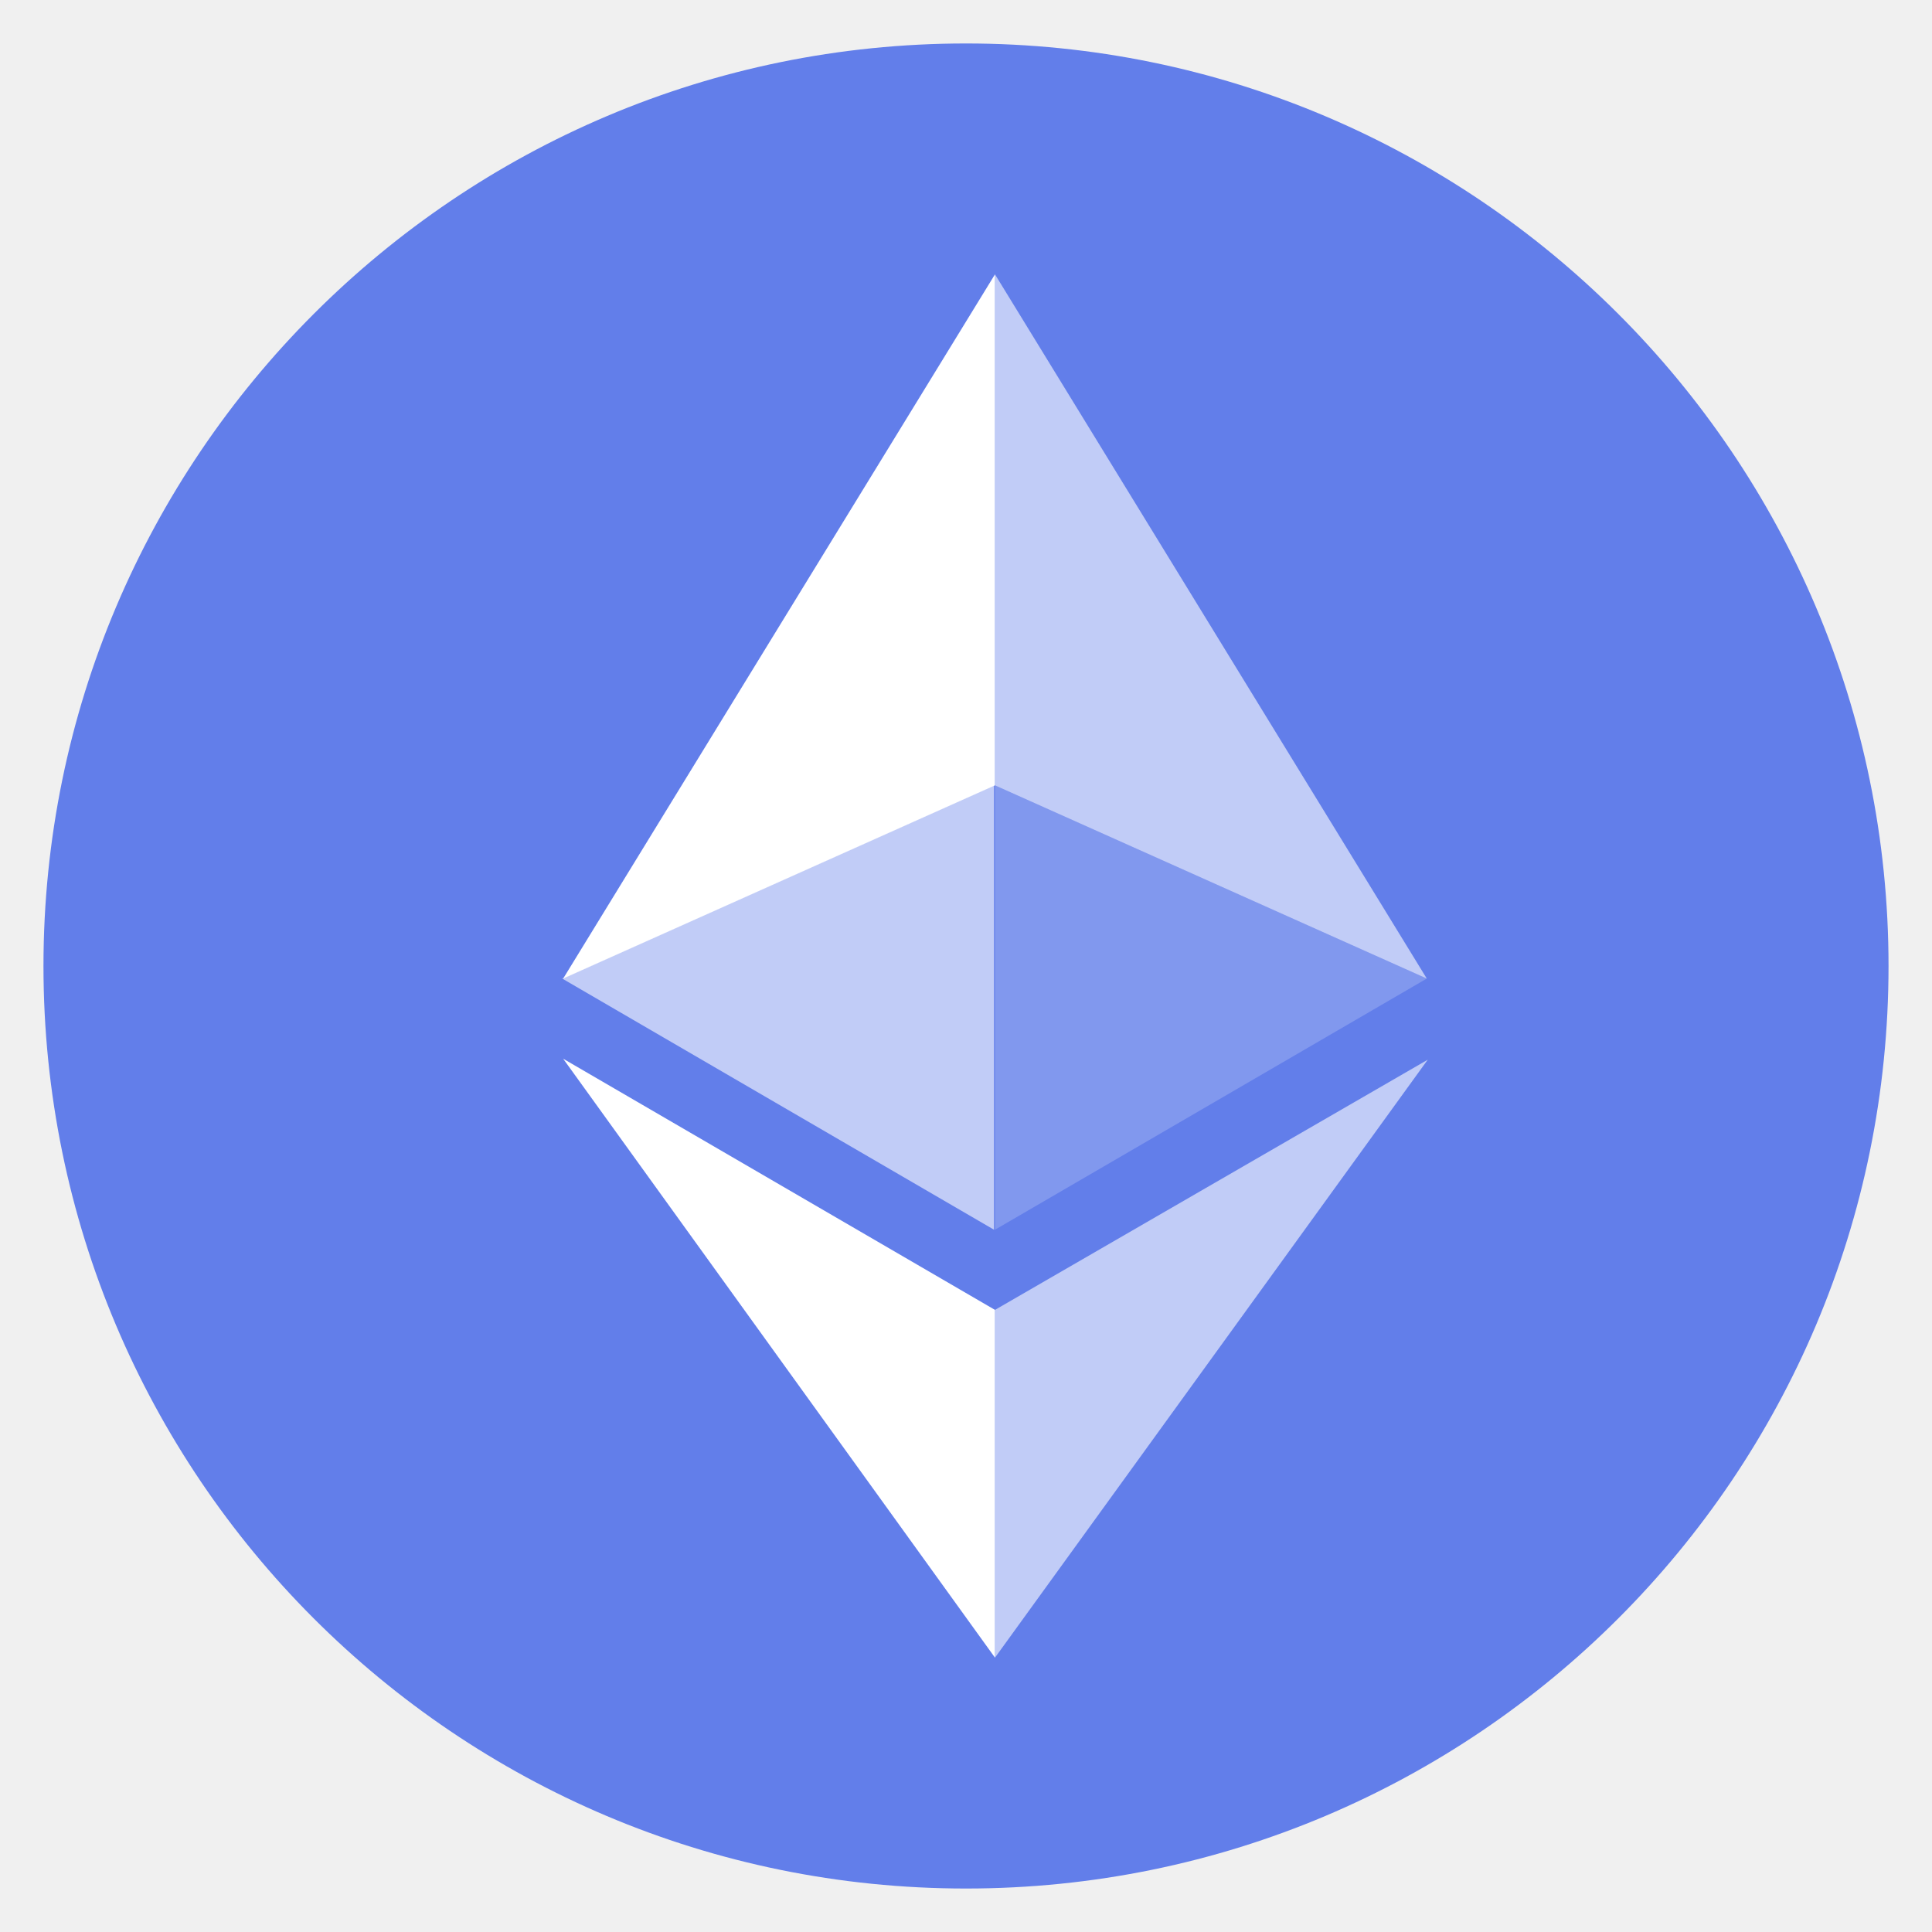
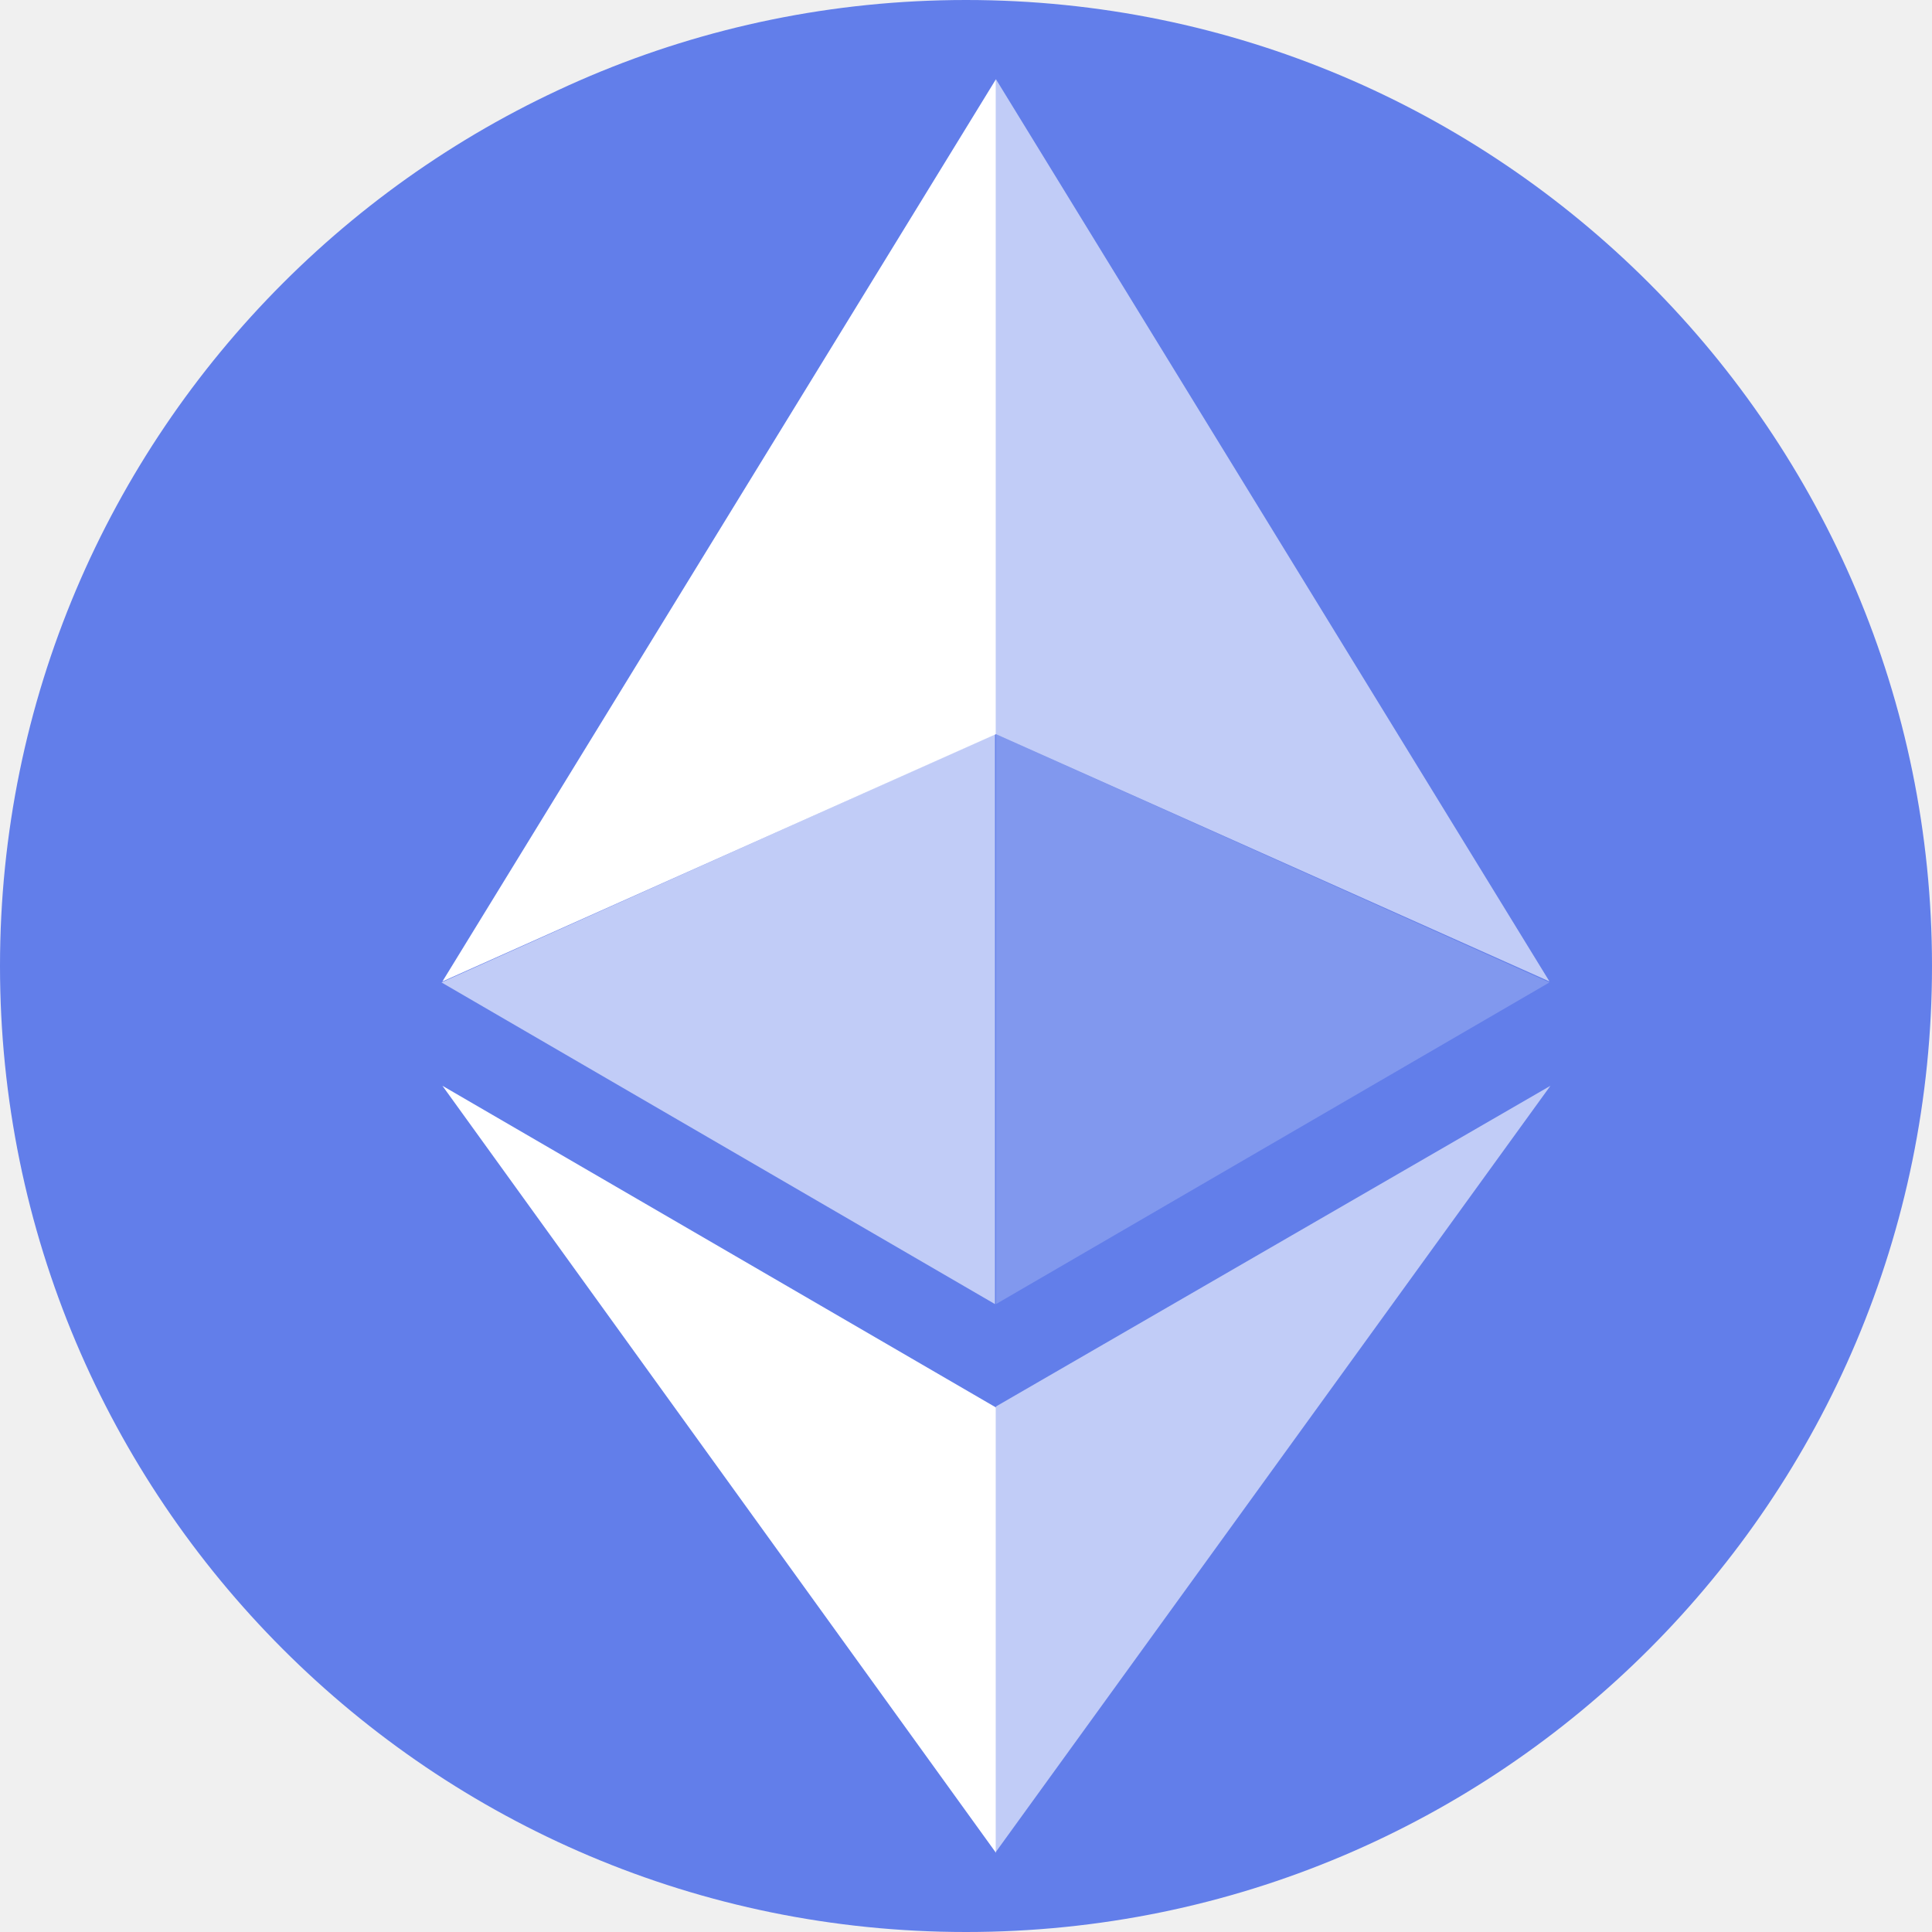
<svg xmlns="http://www.w3.org/2000/svg" version="1.1" id="Layer_1" x="0px" y="0px" viewBox="0 0 200 200" style="enable-background:new 0 0 200 200;" xml:space="preserve">
  <style type="text/css">
	.st0{fill:#627EEA;}
	.st1{fill:#FFFFFF;fill-opacity:0.604;}
	.st2{fill:#FFFFFF;}
	.st3{fill:#FFFFFF;fill-opacity:0.2;}
	.st4{fill-rule:evenodd;clip-rule:evenodd;fill:#FBD52E;}
</style>
  <g id="surface1_00000135663298274574094990000006308836235504029104_">
-     <path class="st0" d="M195.5,100c0,52.7-42.7,95.5-95.5,95.5S4.5,152.7,4.5,100S47.3,4.5,100,4.5S195.5,47.3,195.5,100z" />
-     <path class="st1" d="M103,28.4v52.9l44.7,20L103,28.4z" />
-     <path class="st2" d="M103,28.4l-44.7,72.9l44.7-20V28.4z" />
-     <path class="st1" d="M103,135.6v36l44.8-61.9L103,135.6z" />
-     <path class="st2" d="M103,171.6v-36l-44.7-26L103,171.6z" />
-     <path class="st3" d="M103,127.3l44.7-26l-44.7-20V127.3z" />
-     <path class="st1" d="M58.2,101.3l44.7,26v-46L58.2,101.3z" />
+     <path class="st0" d="M200,100c0,55.2-44.7,100-100,100S0,155.2,0,100S44.8,0,100,0S200,44.8,200,100z" />
+     <path class="st1" d="M103.1,8.2V76l57.3,25.6L103.1,8.2z" />
+     <path class="st2" d="M103.1,8.2l-57.3,93.4L103.1,76V8.2z" />
+     <path class="st1" d="M103.1,145.6v46.1l57.4-79.3L103.1,145.6z" />
+     <path class="st2" d="M103.1,191.8v-46.1l-57.3-33.3L103.1,191.8z" />
+     <path class="st3" d="M103.1,135l57.3-33.3L103.1,76V135z" />
+     <path class="st1" d="M45.7,101.7L103,135V76L45.7,101.7z" />
  </g>
  <path class="st4" d="M263.4-7.6" />
</svg>
